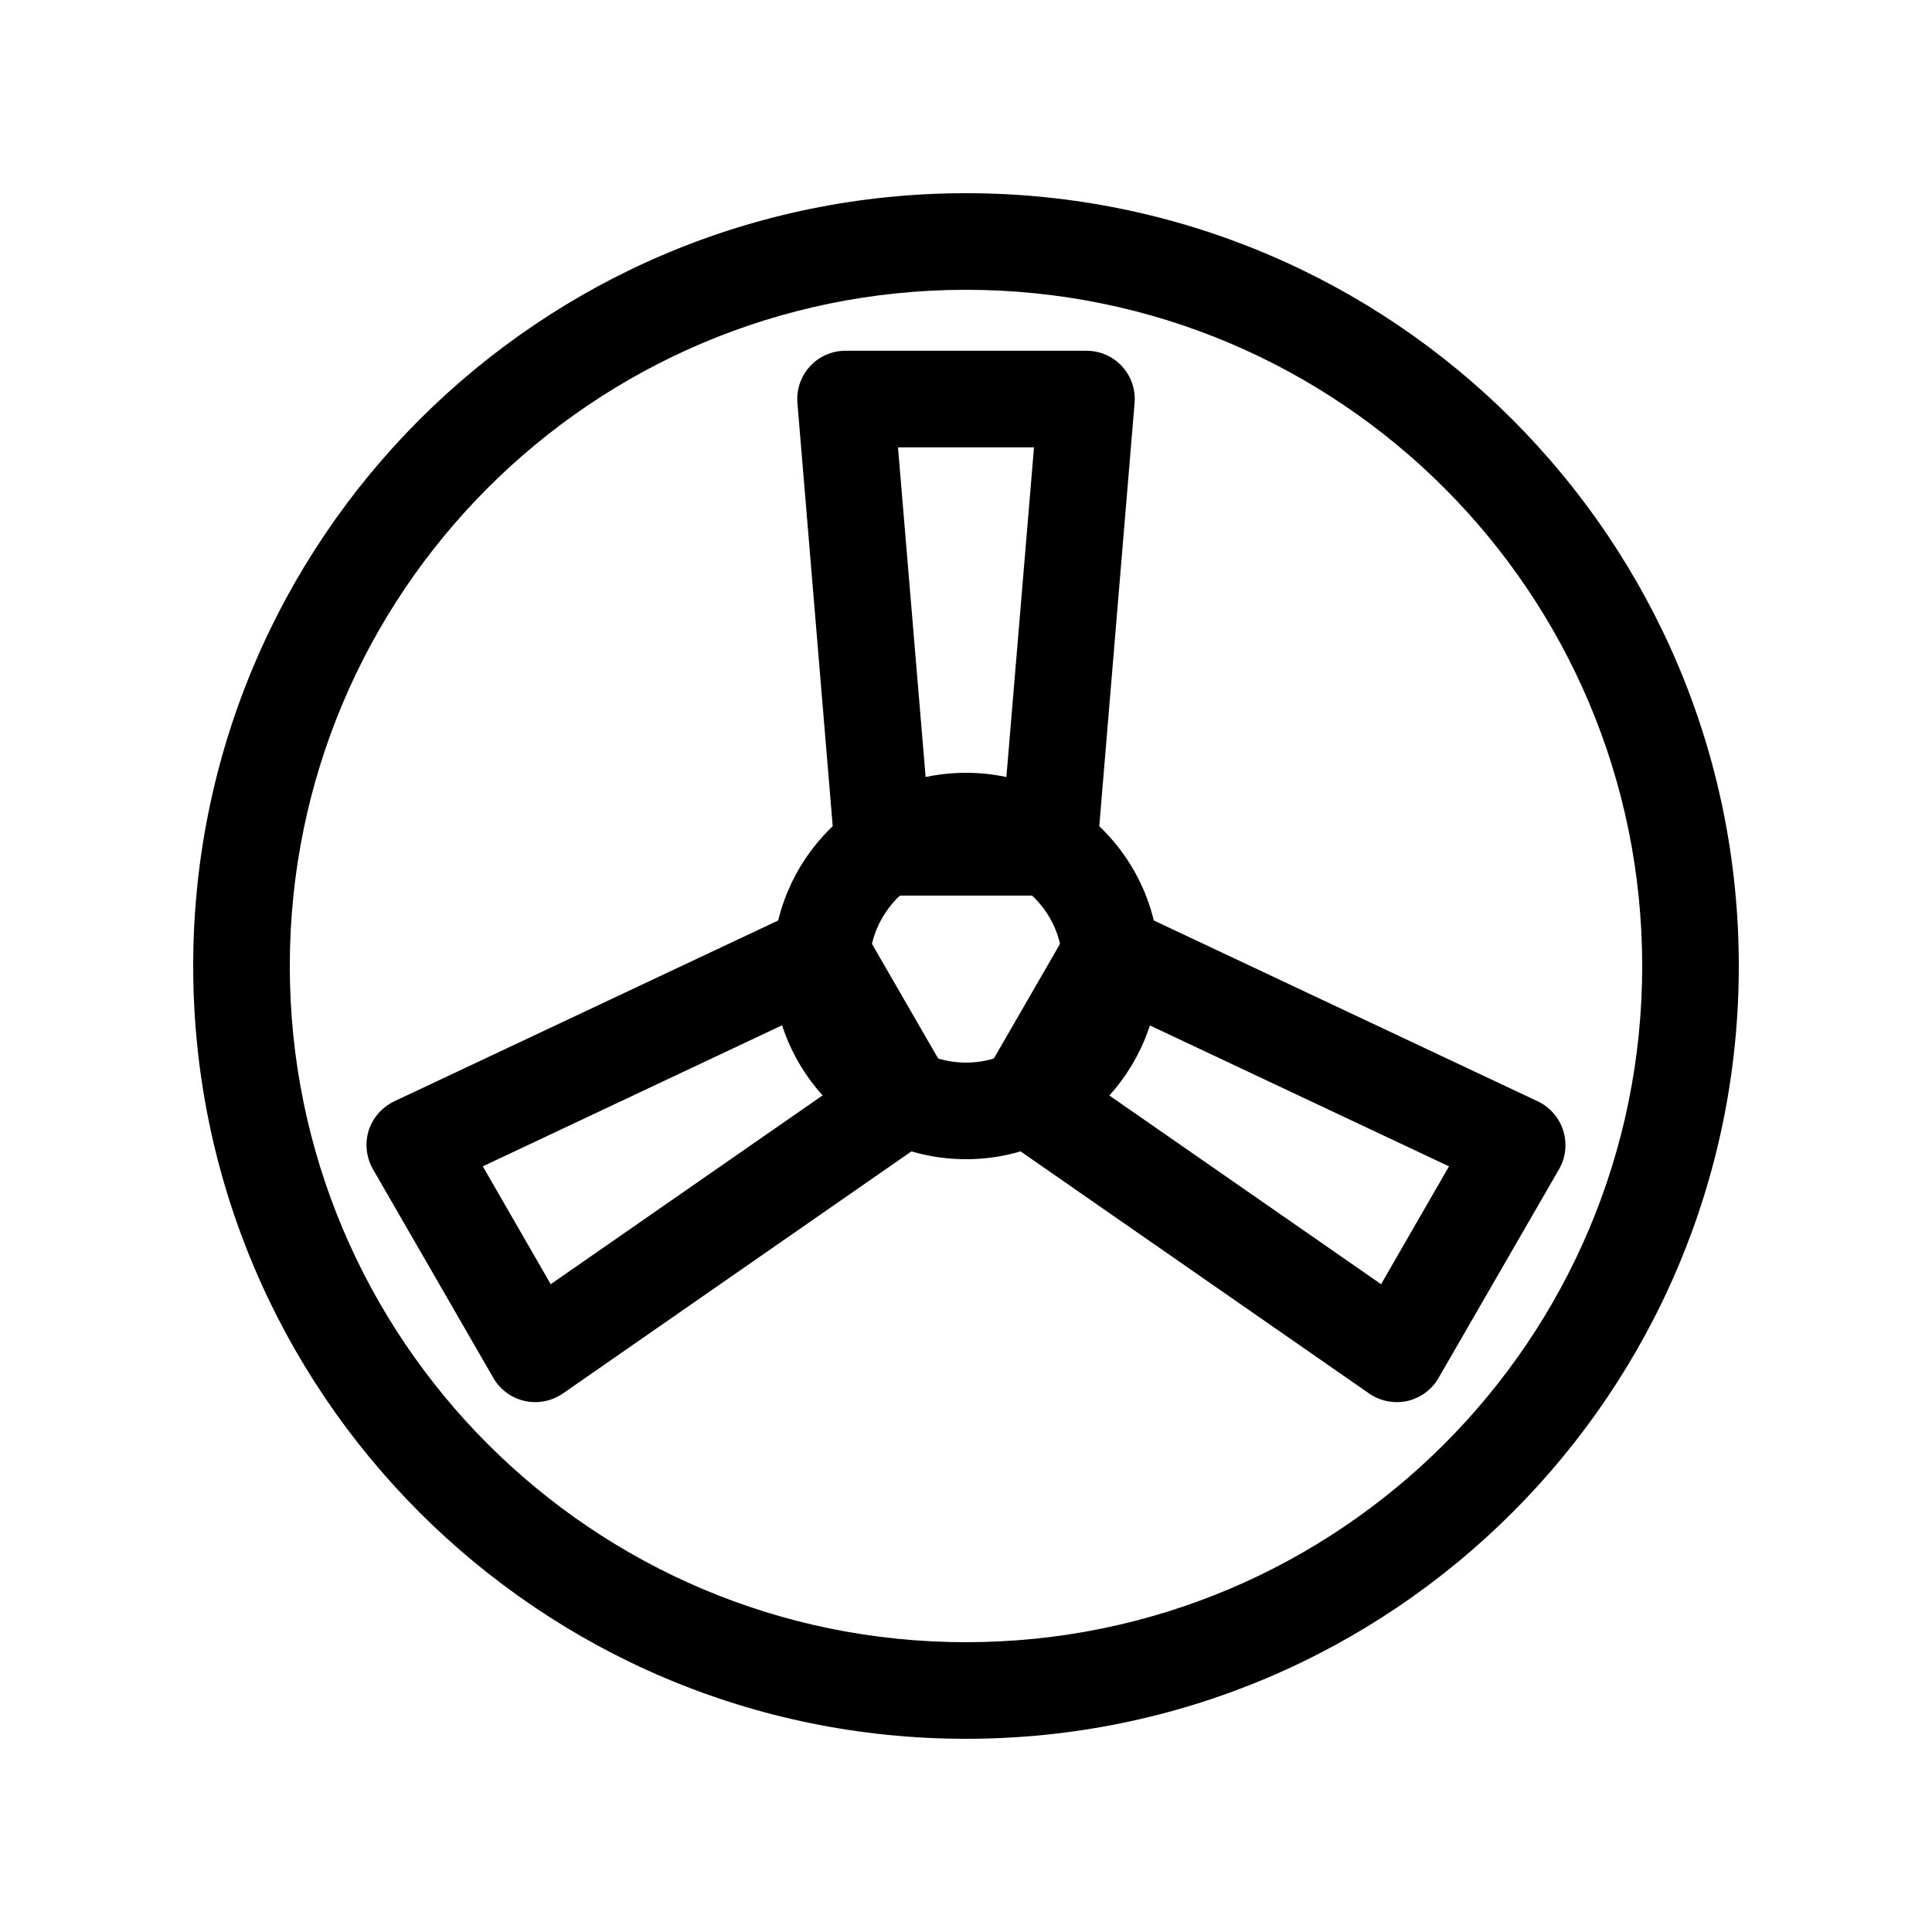
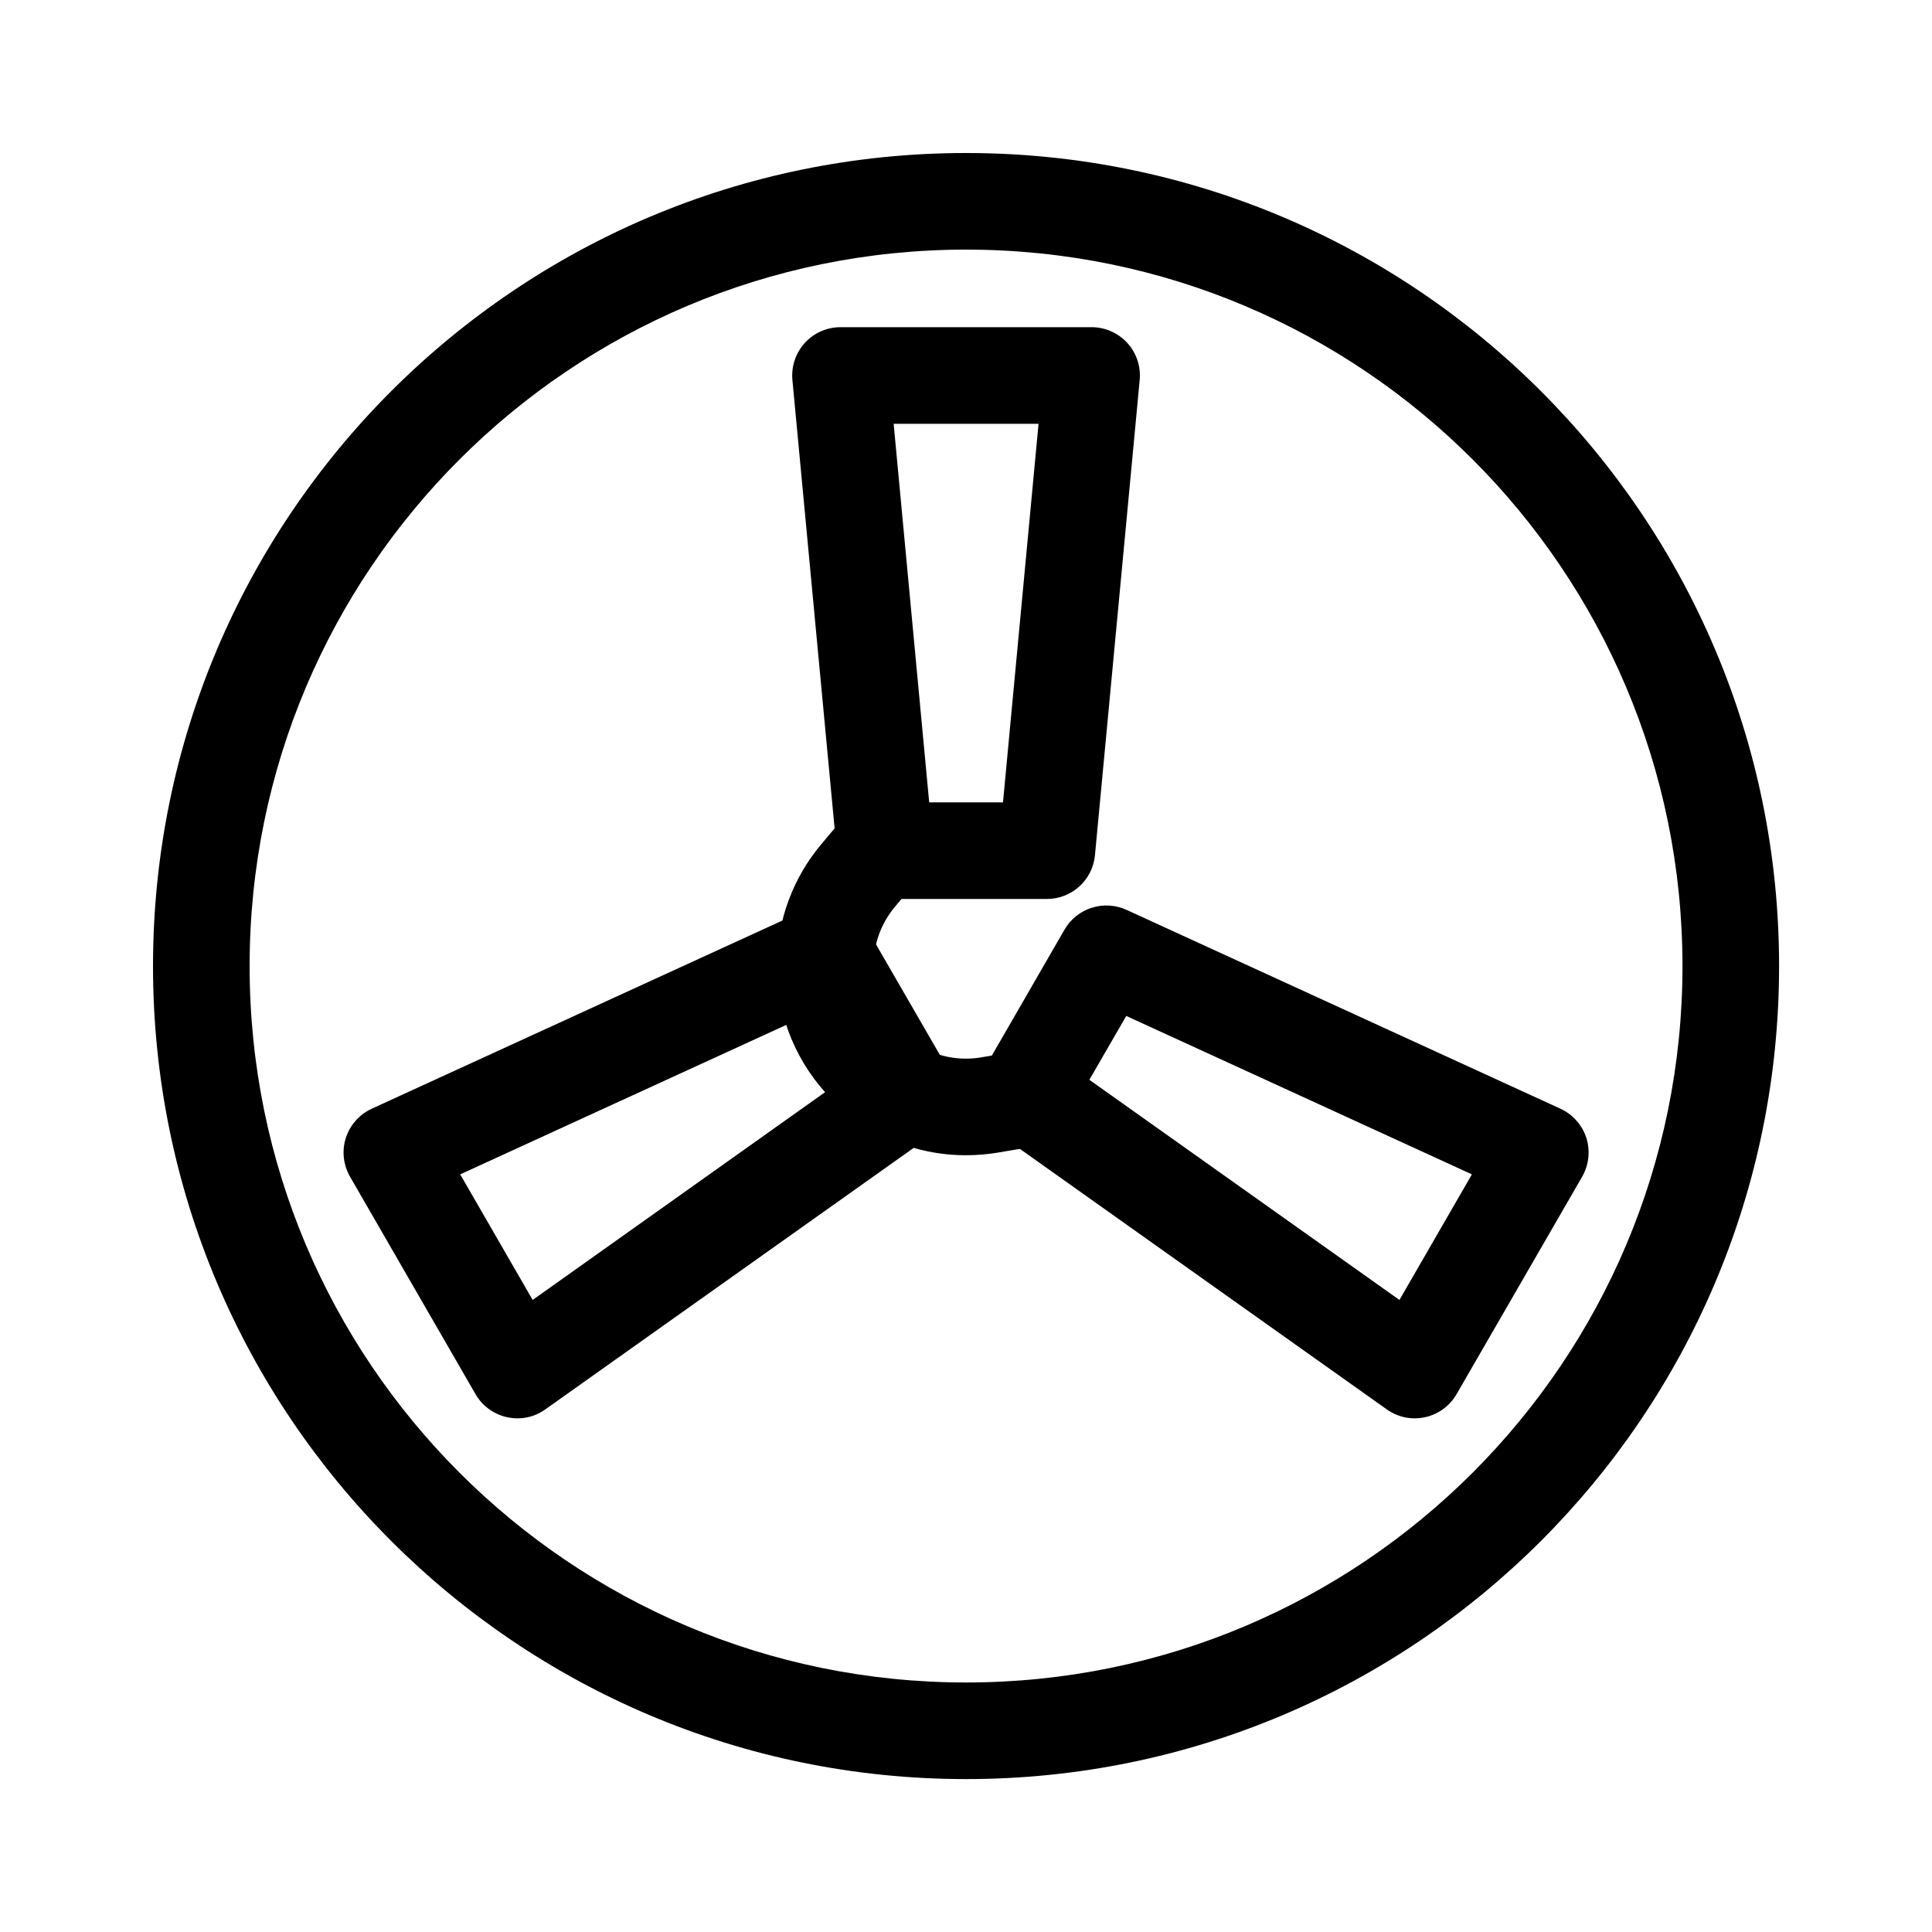
<svg xmlns="http://www.w3.org/2000/svg" width="20" height="20" viewBox="0 0 20 20">
-   <path d="M17 10C17 6.134 13.866 3 10 3C6.134 3 3 6.134 3 10C3 13.866 6.134 17 10 17C13.866 17 17 13.866 17 10ZM18 10C18 14.418 14.418 18 10 18C5.582 18 2 14.418 2 10C2 5.582 5.582 2 10 2C14.418 2 18 5.582 18 10Z" fill="currentColor" />
-   <path d="M11 10C11 9.448 10.552 9 10 9C9.448 9 9 9.448 9 10C9 10.552 9.448 11 10 11C10.552 11 11 10.552 11 10ZM12 10C12 11.104 11.104 12 10 12C8.896 12 8 11.104 8 10C8 8.896 8.896 8 10 8C11.104 8 12 8.896 12 10Z" fill="currentColor" />
-   <path d="M11.247 3.631C11.387 3.631 11.521 3.689 11.615 3.792C11.71 3.895 11.757 4.034 11.745 4.173L11.358 8.813C11.337 9.072 11.12 9.27 10.86 9.271H9.14C8.88 9.27 8.663 9.072 8.642 8.813L8.255 4.173C8.243 4.034 8.29 3.895 8.385 3.792C8.479 3.689 8.613 3.631 8.753 3.631H11.247ZM9.601 8.271H10.399L10.704 4.631H9.296L9.601 8.271Z" fill="currentColor" />
-   <path d="M11.116 9.541C11.261 9.375 11.502 9.32 11.707 9.417L15.919 11.401C16.046 11.461 16.141 11.572 16.183 11.705C16.224 11.838 16.209 11.983 16.139 12.104L14.892 14.264C14.822 14.386 14.705 14.472 14.569 14.503C14.432 14.533 14.289 14.505 14.174 14.426L10.349 11.769C10.135 11.621 10.071 11.334 10.201 11.109L11.061 9.619L11.116 9.541ZM11.296 11.21L14.297 13.294L15 12.074L11.697 10.518L11.296 11.21Z" fill="currentColor" />
-   <path d="M8.383 9.385C8.596 9.33 8.826 9.422 8.939 9.619L9.799 11.109C9.929 11.334 9.865 11.621 9.651 11.769L5.826 14.426C5.711 14.505 5.568 14.533 5.432 14.503C5.295 14.472 5.177 14.386 5.107 14.264L3.861 12.104C3.792 11.983 3.775 11.838 3.816 11.705C3.858 11.572 3.955 11.461 4.081 11.401L8.293 9.417L8.383 9.385ZM4.998 12.074L5.701 13.294L8.702 11.21L8.303 10.516L4.998 12.074Z" fill="currentColor" />
+   <path d="M17.417 10.001C17.417 5.905 14.097 2.584 10.001 2.584C5.905 2.584 2.584 5.905 2.584 10.001C2.584 14.097 5.905 17.417 10.001 17.417C14.097 17.417 17.417 14.097 17.417 10.001ZM18.417 10.001C18.417 14.649 14.649 18.417 10.001 18.417C5.353 18.417 1.584 14.649 1.584 10.001C1.584 5.353 5.353 1.584 10.001 1.584C14.649 1.584 18.417 5.353 18.417 10.001Z" fill="currentColor" />
+   <path d="M8.042 10.001C8.042 9.523 8.214 9.084 8.498 8.744L8.772 8.418L9.155 8.739L9.538 9.061L9.265 9.386C9.125 9.553 9.042 9.767 9.042 10.001C9.043 10.53 9.471 10.959 10 10.959C10.056 10.959 10.112 10.954 10.167 10.944L10.586 10.874L10.67 11.367L10.753 11.86L10.334 11.931C10.227 11.949 10.115 11.959 10 11.959C8.919 11.959 8.043 11.082 8.042 10.001Z" fill="currentColor" />
+   <path d="M11.301 3.387C11.441 3.387 11.575 3.447 11.67 3.55C11.765 3.655 11.811 3.794 11.798 3.934L11.335 8.853C11.311 9.11 11.095 9.306 10.838 9.306H9.164C8.906 9.306 8.69 9.11 8.666 8.853L8.203 3.934C8.19 3.794 8.236 3.655 8.331 3.55C8.426 3.446 8.56 3.387 8.701 3.387H11.301ZM9.619 8.306H10.383L10.751 4.387H9.251L9.619 8.306Z" fill="currentColor" />
+   <path d="M11.02 9.623C11.149 9.4 11.427 9.312 11.662 9.419L16.153 11.477C16.281 11.536 16.379 11.646 16.422 11.78C16.464 11.914 16.448 12.06 16.378 12.182L15.078 14.433C15.007 14.555 14.889 14.641 14.752 14.671C14.614 14.701 14.471 14.672 14.356 14.59L10.328 11.73C10.117 11.581 10.055 11.295 10.184 11.072L11.02 9.623ZM11.277 11.178L14.487 13.457L15.237 12.157L11.659 10.517L11.277 11.178Z" fill="currentColor" />
+   <path d="M8.429 9.388C8.641 9.336 8.867 9.428 8.98 9.623L9.817 11.072C9.946 11.295 9.884 11.581 9.674 11.73L5.645 14.59C5.531 14.672 5.387 14.701 5.25 14.671C5.112 14.641 4.993 14.555 4.923 14.433L3.624 12.182C3.554 12.06 3.537 11.914 3.58 11.78C3.623 11.646 3.721 11.536 3.849 11.477L8.34 9.419L8.429 9.388ZM4.764 12.157L5.514 13.457L8.723 11.177L8.342 10.517L4.764 12.157Z" fill="currentColor" />
</svg>
